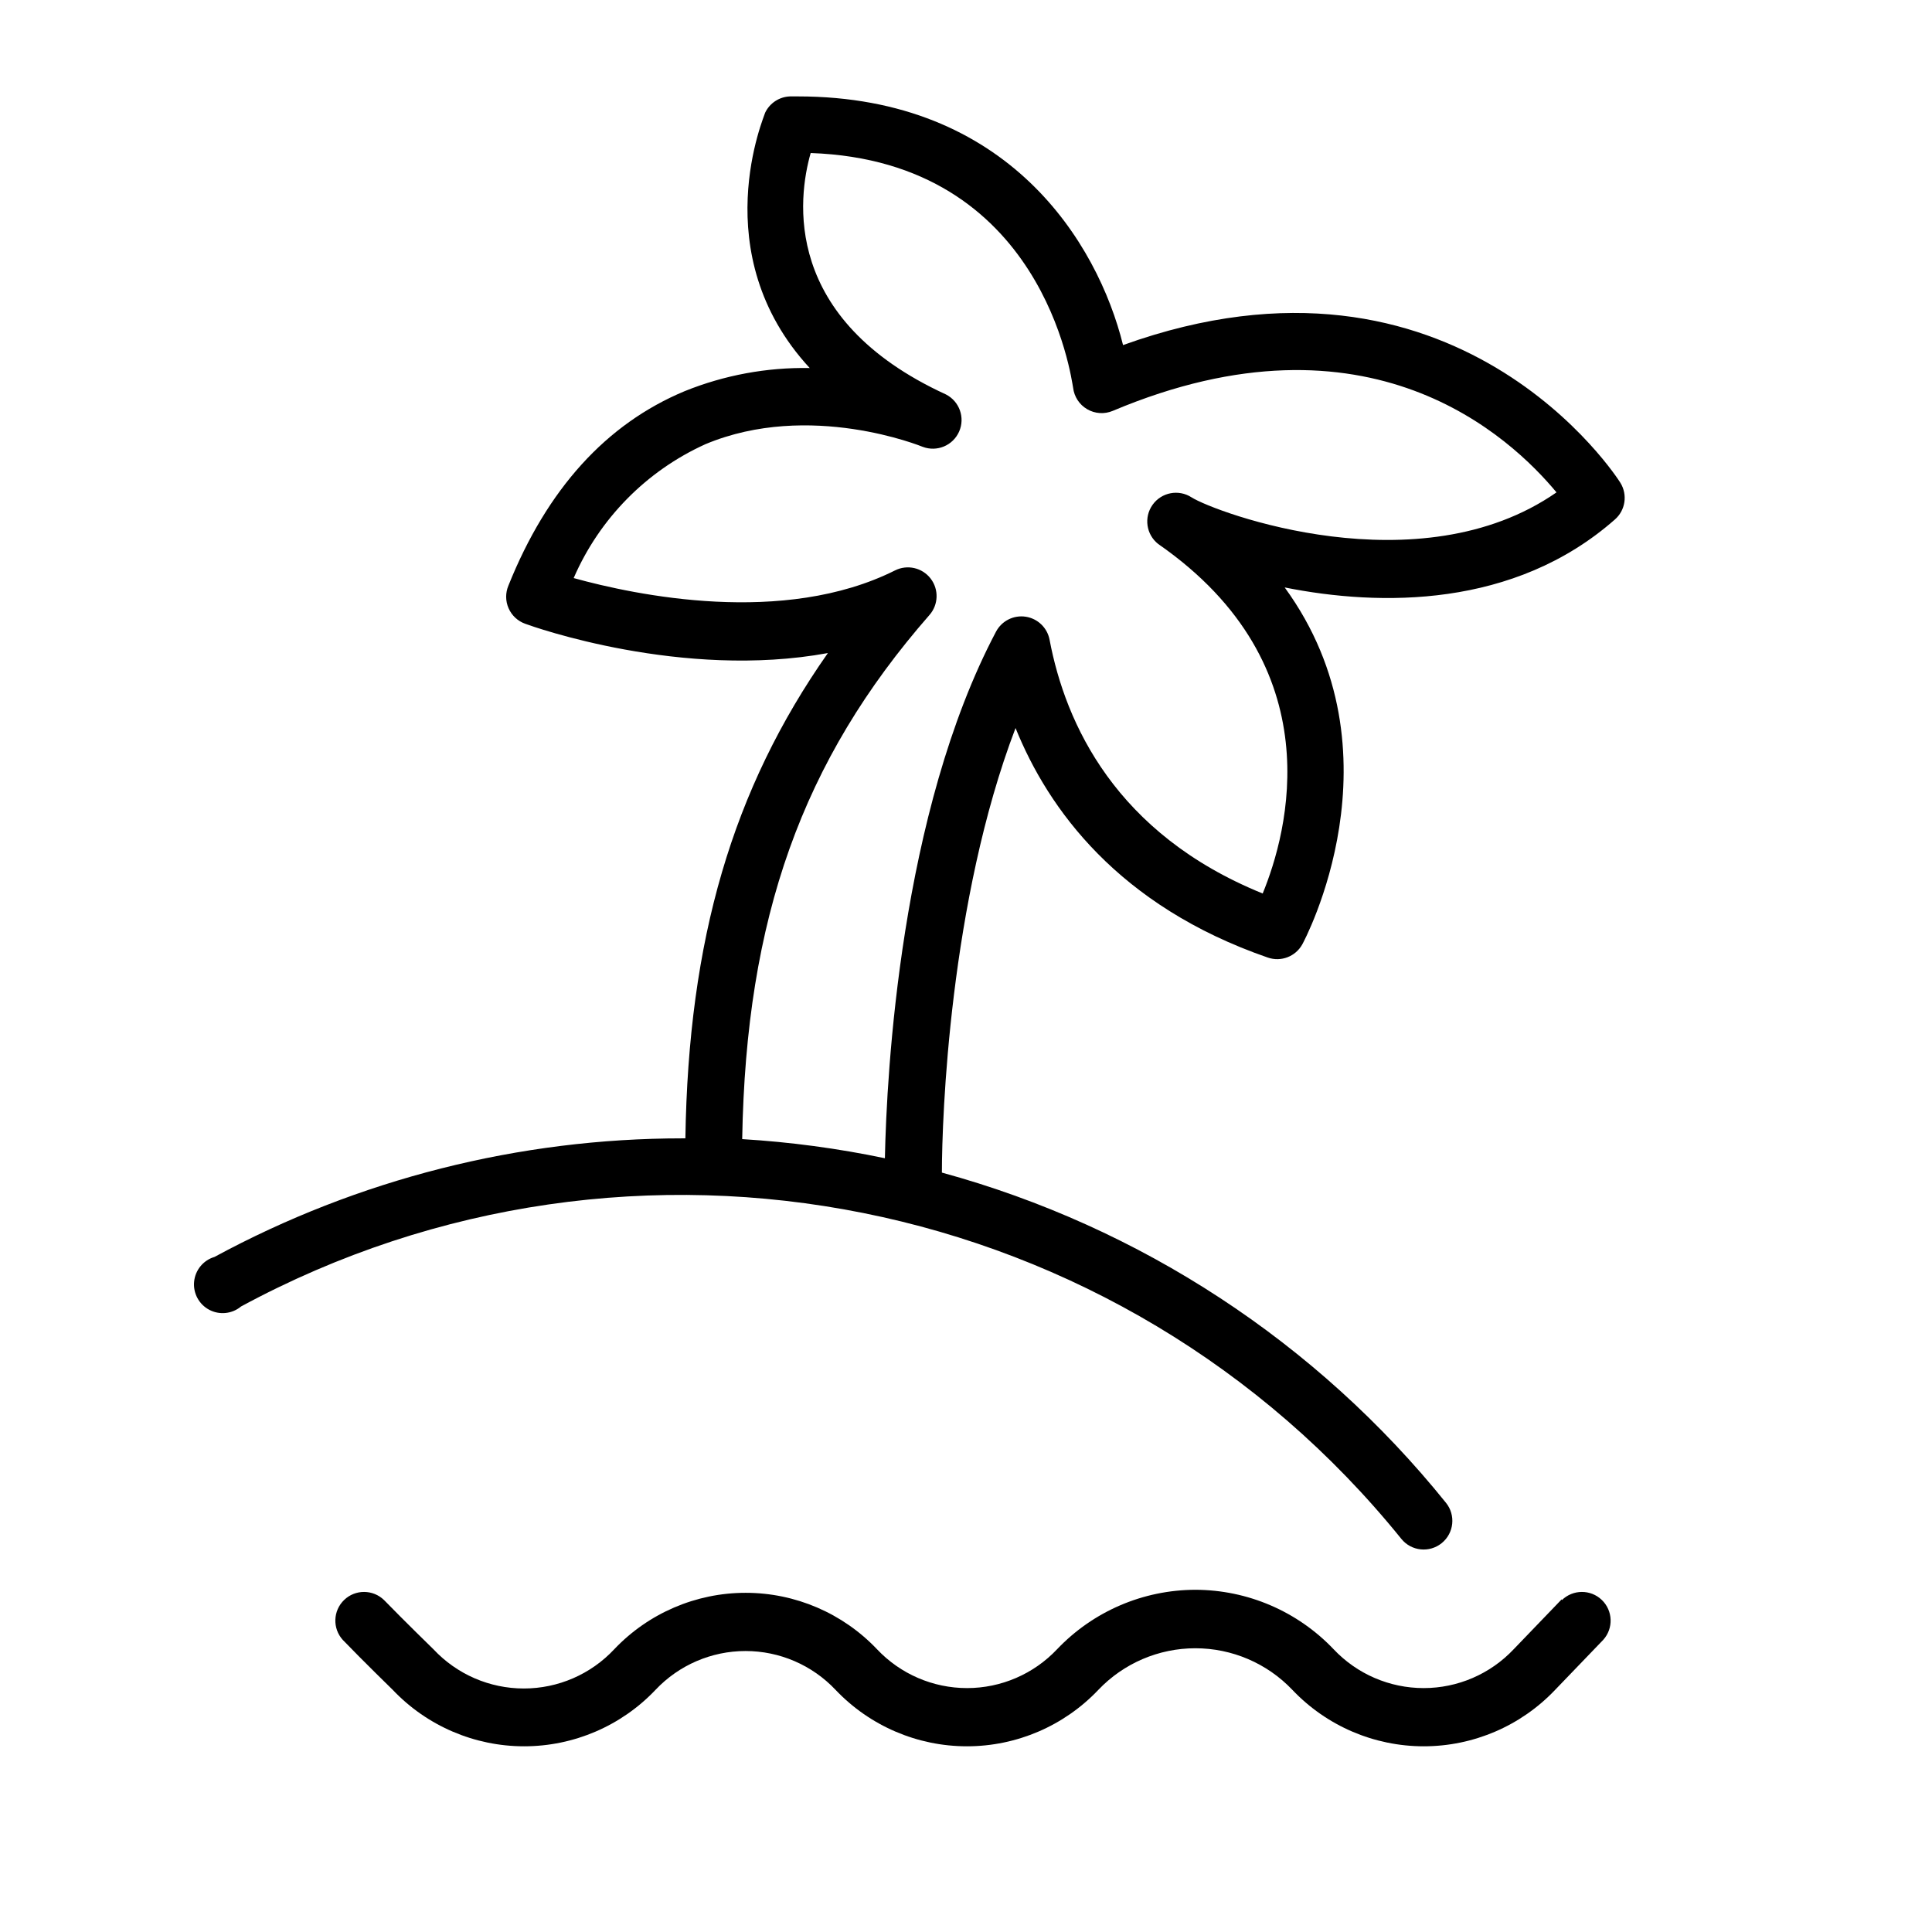
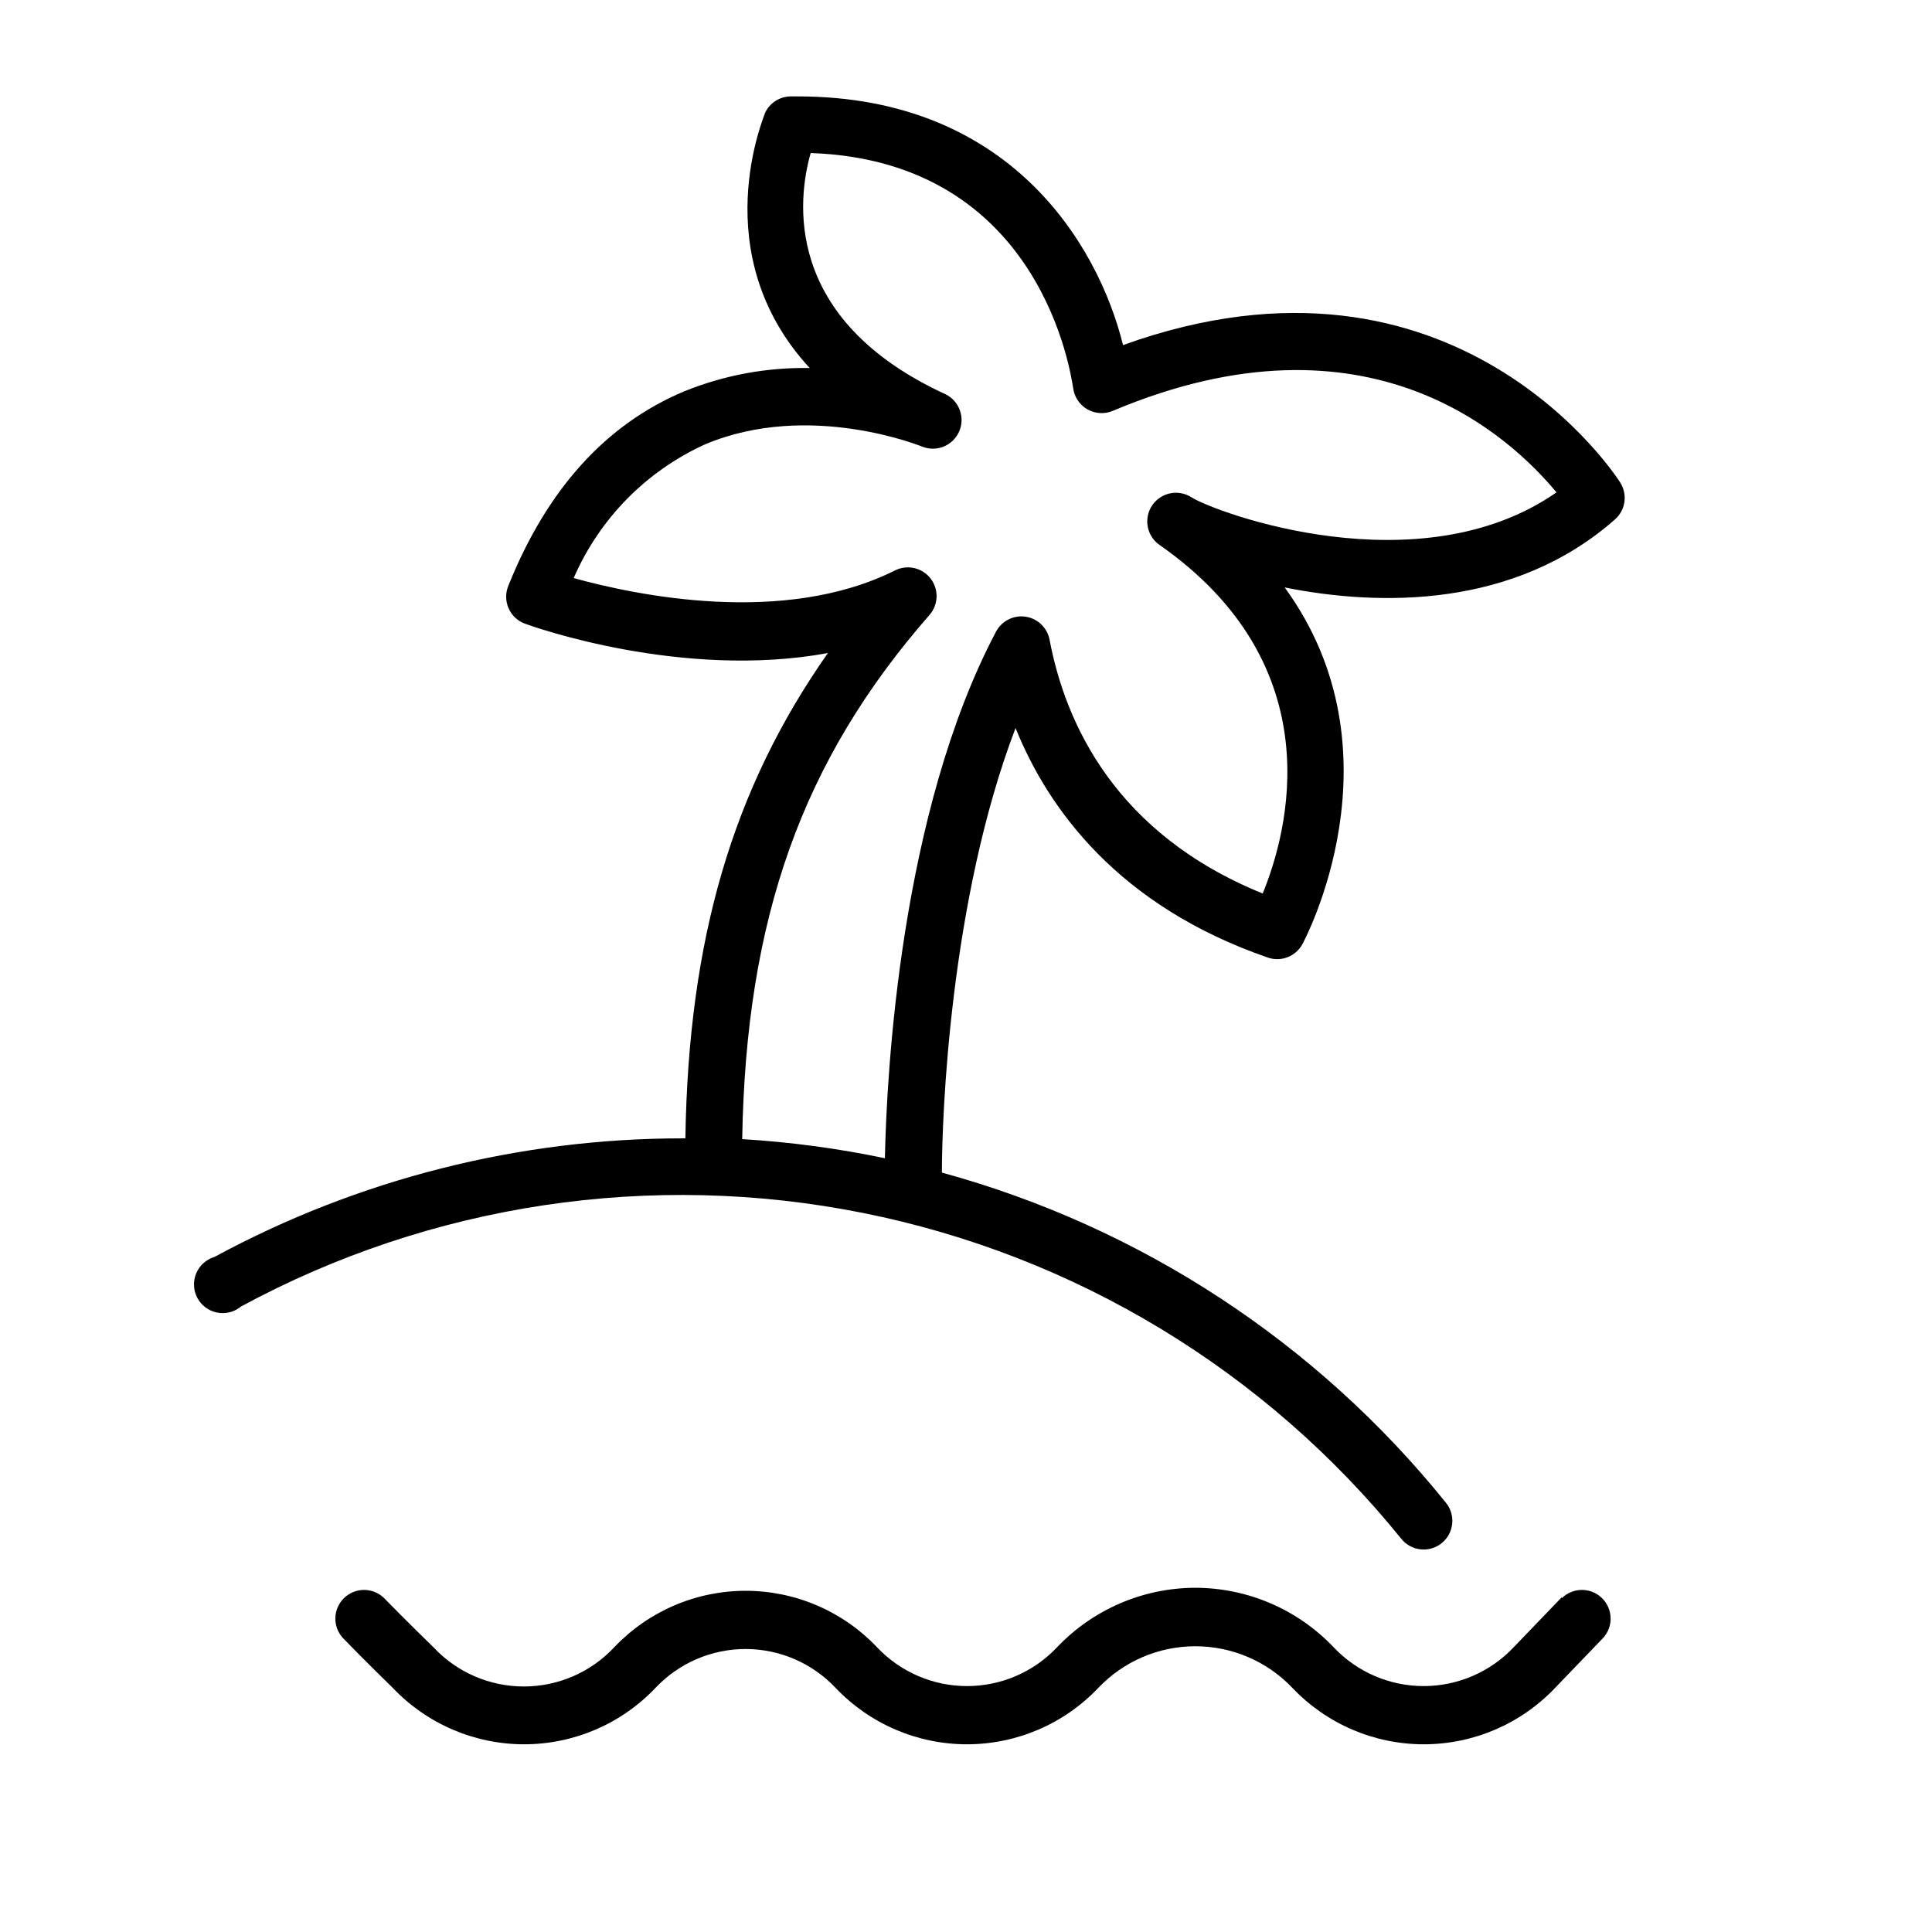
- <svg xmlns="http://www.w3.org/2000/svg" id="Слой_1" data-name="Слой 1" viewBox="0 0 101 101">
-   <path d="M84.71,25.24c-.08-.14-8.55-13.48-26-7.2-1.33-5.36-6-13-17-13h-.41A1.5,1.5,0,0,0,40,5.89c0,.09-3.21,7.35,2.33,13.35a16.65,16.65,0,0,0-6.54,1.21c-4.1,1.71-7.19,5.12-9.21,10.16a1.5,1.5,0,0,0,.88,2c.4.15,8.21,2.93,15.82,1.53-5,7.12-7.29,15-7.45,25.37h-.14a51.41,51.41,0,0,0-24.48,6.2A1.5,1.5,0,1,0,12.6,68.3,48.38,48.38,0,0,1,73.26,80.45a1.5,1.5,0,0,0,2.33-1.89A51.18,51.18,0,0,0,49.24,61.3c0-2.86.4-14.21,3.85-23.24,1.71,4.24,5.38,9.3,13.19,12a1.5,1.5,0,0,0,1.8-.69c.07-.12,5.39-10-.92-18.66,5,1,12,1.08,17.26-3.55A1.5,1.5,0,0,0,84.71,25.24ZM62.29,26l0,0a1.5,1.5,0,0,0-1.74,2.44l0,0c9.2,6.38,6.75,15.13,5.46,18.27-7.69-3.12-10.31-8.88-11.14-13.26a1.5,1.5,0,0,0-2.8-.43c-5,9.46-5.72,23.09-5.81,27.53a51.5,51.5,0,0,0-7.46-1C39,48,41.93,39.76,48.59,32.15a1.5,1.5,0,0,0-1.8-2.33c-5.83,2.92-13.55,1.3-16.8.4a13.64,13.64,0,0,1,6.89-7c5.45-2.28,11.31.12,11.36.14a1.5,1.5,0,0,0,1.21-2.74C40.86,16.68,41.71,10.35,42.38,8,54.54,8.42,56,19.77,56.1,20.27a1.5,1.5,0,0,0,2.07,1.21C71.6,15.82,79,22.89,81.37,25.74,74.18,30.74,63.54,26.79,62.29,26Z" />
-   <path d="M81.64,83.61l-2.51,2.61a6.47,6.47,0,0,1-9.41,0,10,10,0,0,0-7.23-3.11h0a10,10,0,0,0-7.23,3.11,6.47,6.47,0,0,1-9.41,0,9.47,9.47,0,0,0-13.74,0,6.47,6.47,0,0,1-9.45,0s-1.54-1.5-2.58-2.57a1.5,1.5,0,0,0-2.16,2.08c1.05,1.09,2.61,2.61,2.61,2.61a9.47,9.47,0,0,0,13.74,0,6.47,6.47,0,0,1,9.41,0,9.47,9.47,0,0,0,13.74,0,7,7,0,0,1,10.14,0,9.47,9.47,0,0,0,13.74,0l2.51-2.61a1.5,1.5,0,0,0-2.16-2.08Z" />
+ <svg xmlns="http://www.w3.org/2000/svg" width="101" height="101" viewBox="0 0 101 101" fill="none">
+   <path d="M84.71 25.24C84.63 25.1 76.16 11.76 58.71 18.04C57.38 12.68 52.71 5.04 41.71 5.04H41.3C41.026 5.05 40.761 5.134 40.531 5.284C40.302 5.434 40.118 5.643 40 5.89C40 5.98 36.79 13.24 42.33 19.24C40.091 19.199 37.866 19.611 35.79 20.45C31.69 22.16 28.6 25.57 26.58 30.61C26.5 30.799 26.459 31.001 26.461 31.206C26.462 31.411 26.505 31.613 26.588 31.8C26.67 31.988 26.79 32.156 26.94 32.295C27.09 32.435 27.267 32.542 27.46 32.61C27.86 32.76 35.67 35.54 43.28 34.14C38.28 41.26 35.99 49.14 35.83 59.51H35.69C27.141 59.509 18.727 61.64 11.21 65.71C10.997 65.774 10.801 65.884 10.636 66.033C10.47 66.182 10.341 66.366 10.255 66.572C10.17 66.777 10.132 66.999 10.143 67.221C10.153 67.443 10.214 67.66 10.319 67.856C10.424 68.052 10.572 68.222 10.751 68.354C10.93 68.486 11.136 68.577 11.354 68.619C11.572 68.662 11.797 68.655 12.013 68.6C12.228 68.545 12.429 68.442 12.6 68.3C22.538 62.922 34.046 61.193 45.126 63.412C56.206 65.632 66.159 71.659 73.26 80.45C73.51 80.759 73.874 80.956 74.269 80.997C74.665 81.038 75.061 80.921 75.37 80.67C75.679 80.419 75.876 80.056 75.917 79.661C75.958 79.265 75.841 78.869 75.59 78.56C68.84 70.18 59.619 64.14 49.24 61.3C49.24 58.44 49.64 47.09 53.09 38.06C54.8 42.3 58.47 47.36 66.28 50.06C66.613 50.175 66.976 50.169 67.305 50.042C67.635 49.916 67.909 49.678 68.08 49.37C68.15 49.25 73.47 39.37 67.16 30.71C72.16 31.71 79.16 31.79 84.42 27.16C84.688 26.926 84.864 26.605 84.918 26.253C84.971 25.902 84.897 25.543 84.71 25.24ZM62.29 26C61.966 25.791 61.573 25.714 61.194 25.787C60.815 25.859 60.478 26.075 60.254 26.389C60.03 26.703 59.936 27.092 59.991 27.474C60.046 27.856 60.246 28.202 60.55 28.44C69.75 34.82 67.3 43.57 66.01 46.71C58.32 43.59 55.7 37.83 54.87 33.45C54.813 33.144 54.663 32.863 54.439 32.646C54.216 32.429 53.93 32.288 53.623 32.24C53.315 32.193 53 32.243 52.722 32.383C52.444 32.522 52.216 32.745 52.07 33.02C47.07 42.48 46.35 56.11 46.26 60.55C43.801 60.035 41.308 59.701 38.8 59.55C39 48 41.93 39.76 48.59 32.15C48.819 31.889 48.951 31.555 48.962 31.208C48.972 30.86 48.862 30.519 48.649 30.244C48.437 29.969 48.135 29.776 47.796 29.698C47.456 29.621 47.101 29.664 46.79 29.82C40.96 32.74 33.24 31.12 29.99 30.22C31.338 27.112 33.794 24.617 36.88 23.22C42.33 20.94 48.19 23.34 48.24 23.36C48.599 23.495 48.995 23.488 49.349 23.339C49.702 23.191 49.985 22.913 50.14 22.562C50.295 22.211 50.31 21.815 50.181 21.454C50.053 21.093 49.791 20.794 49.45 20.62C40.86 16.68 41.71 10.35 42.38 8C54.54 8.42 56 19.77 56.1 20.27C56.127 20.501 56.207 20.723 56.334 20.917C56.461 21.112 56.632 21.274 56.833 21.392C57.034 21.509 57.259 21.578 57.491 21.593C57.723 21.609 57.955 21.57 58.17 21.48C71.6 15.82 79 22.89 81.37 25.74C74.18 30.74 63.54 26.79 62.29 26Z" fill="black" />
+   <path d="M81.64 83.505L79.13 86.115C78.525 86.756 77.796 87.266 76.987 87.615C76.178 87.964 75.306 88.144 74.425 88.144C73.544 88.144 72.672 87.964 71.863 87.615C71.054 87.266 70.325 86.756 69.72 86.115C68.788 85.135 67.667 84.353 66.424 83.819C65.181 83.284 63.843 83.007 62.49 83.005C61.137 83.007 59.799 83.284 58.556 83.819C57.314 84.353 56.192 85.135 55.26 86.115C54.655 86.756 53.926 87.266 53.117 87.615C52.308 87.964 51.436 88.144 50.555 88.144C49.674 88.144 48.802 87.964 47.993 87.615C47.184 87.266 46.455 86.756 45.85 86.115C44.965 85.183 43.9 84.44 42.719 83.932C41.538 83.425 40.266 83.163 38.98 83.163C37.695 83.163 36.423 83.425 35.242 83.932C34.06 84.44 32.995 85.183 32.11 86.115C31.505 86.762 30.773 87.278 29.96 87.631C29.148 87.983 28.271 88.165 27.385 88.165C26.499 88.165 25.623 87.983 24.81 87.631C23.997 87.278 23.265 86.762 22.66 86.115C22.66 86.115 21.12 84.615 20.08 83.545C19.801 83.272 19.427 83.119 19.037 83.117C18.647 83.116 18.272 83.266 17.991 83.537C17.71 83.807 17.545 84.177 17.532 84.567C17.519 84.957 17.658 85.336 17.92 85.625C18.97 86.715 20.53 88.235 20.53 88.235C21.415 89.168 22.48 89.91 23.662 90.418C24.843 90.925 26.115 91.187 27.4 91.187C28.686 91.187 29.958 90.925 31.139 90.418C32.32 89.91 33.385 89.168 34.27 88.235C34.875 87.594 35.604 87.084 36.413 86.735C37.222 86.386 38.094 86.206 38.975 86.206C39.856 86.206 40.728 86.386 41.537 86.735C42.346 87.084 43.075 87.594 43.68 88.235C44.565 89.168 45.63 89.91 46.812 90.418C47.993 90.925 49.265 91.187 50.55 91.187C51.836 91.187 53.108 90.925 54.289 90.418C55.47 89.91 56.535 89.168 57.42 88.235C58.074 87.548 58.861 87.001 59.732 86.628C60.604 86.254 61.542 86.062 62.49 86.062C63.438 86.062 64.377 86.254 65.248 86.628C66.12 87.001 66.906 87.548 67.56 88.235C68.445 89.168 69.51 89.91 70.692 90.418C71.873 90.925 73.145 91.187 74.43 91.187C75.716 91.187 76.988 90.925 78.169 90.418C79.35 89.91 80.415 89.168 81.3 88.235L83.81 85.625C84.072 85.336 84.212 84.957 84.198 84.567C84.185 84.177 84.021 83.807 83.74 83.537C83.459 83.266 83.083 83.116 82.693 83.117C82.303 83.119 81.929 83.272 81.65 83.545L81.64 83.505Z" fill="black" />
</svg>
